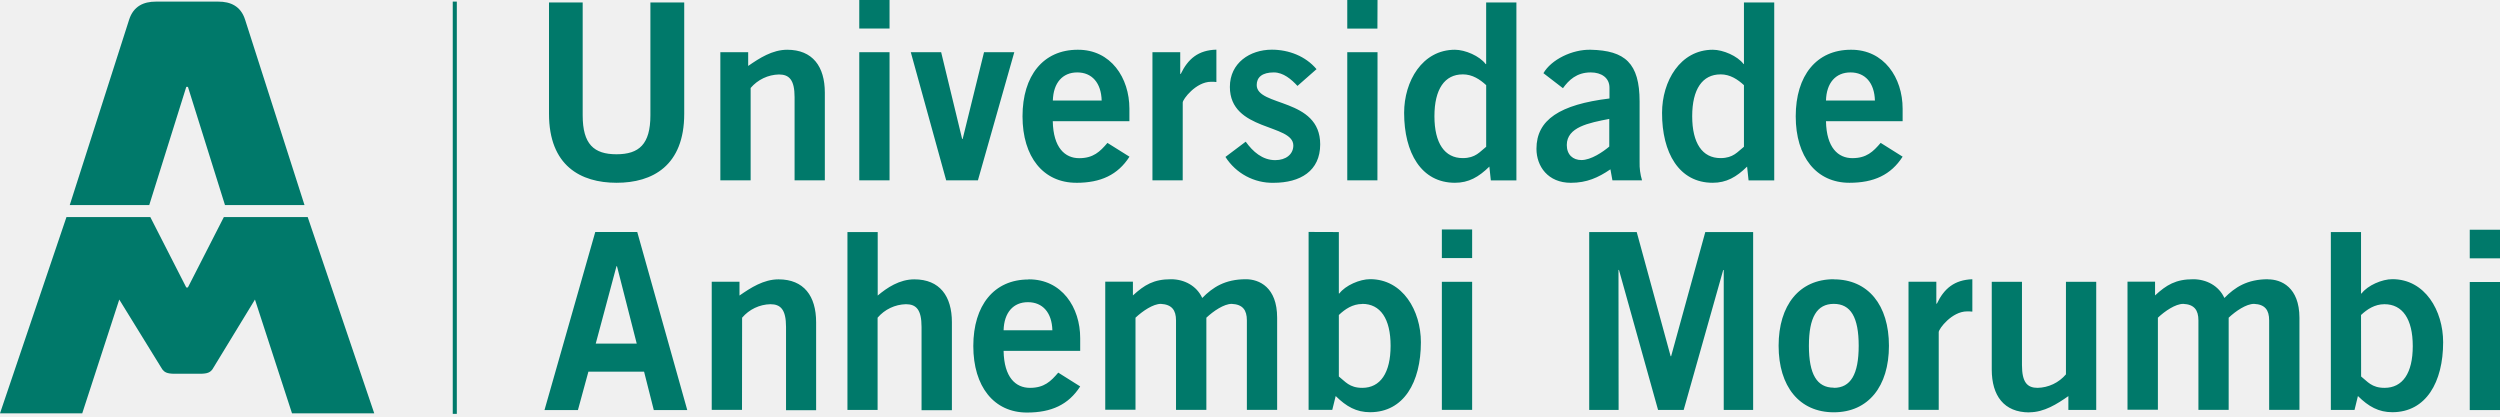
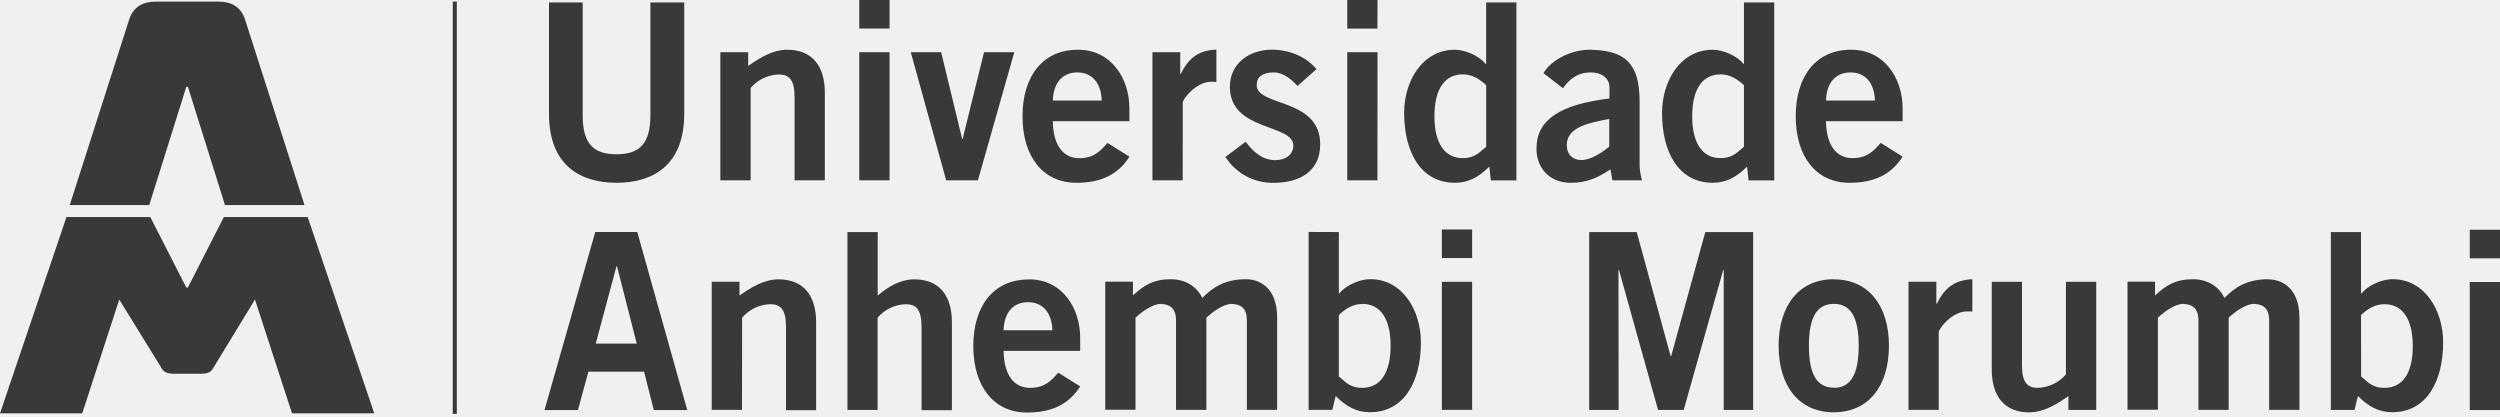
<svg xmlns="http://www.w3.org/2000/svg" preserveAspectRatio="none" overflow="visible" style="display: block;" width="180" height="30" viewBox="0 0 180 30" fill="none">
  <g id="Anhembi Morumbi mark" clip-path="url(#clip0_0_276)">
-     <path id="Wordmark" d="M44.395 13.16C46.979 13.16 49.264 11.936 49.264 8.195V0.177H46.829V8.303C46.829 10.378 46.021 11.107 44.387 11.107C42.753 11.107 41.953 10.376 41.953 8.303V0.177H39.528V8.196C39.528 11.938 41.812 13.16 44.395 13.16ZM56.681 3.582C55.609 3.582 54.679 4.187 53.869 4.748V3.759H51.865V12.985H54.046V6.333C54.299 6.036 54.612 5.797 54.963 5.629C55.314 5.462 55.696 5.371 56.084 5.362C56.823 5.362 57.21 5.751 57.21 6.994V12.985H59.388V6.669C59.388 4.789 58.509 3.582 56.681 3.582ZM64.047 0H61.867V2.055H64.047V0ZM64.047 3.759H61.867V12.985H64.047V3.759ZM70.41 12.985L73.029 3.759H70.85L69.311 10.005H69.274L67.763 3.759H65.577L68.125 12.985H70.41ZM77.493 13.162C79.25 13.162 80.48 12.595 81.323 11.282L79.737 10.289C79.193 10.926 78.716 11.389 77.699 11.389C76.683 11.389 75.835 10.642 75.8 8.727H81.317V7.823C81.317 5.607 79.983 3.563 77.592 3.582C75.115 3.582 73.621 5.446 73.621 8.373C73.621 11.301 75.119 13.16 77.493 13.16V13.162ZM77.562 5.214C78.617 5.214 79.285 5.96 79.32 7.237H75.805C75.841 5.96 76.508 5.214 77.562 5.214ZM85.157 7.379C85.157 7.149 86.106 5.888 87.195 5.888C87.323 5.884 87.452 5.89 87.58 5.906V3.575C86.278 3.61 85.54 4.231 85.014 5.323H84.977V3.759H82.976V12.985H85.155L85.157 7.379ZM91.819 11.53C90.888 11.53 90.201 10.911 89.691 10.201L88.232 11.299C88.603 11.882 89.117 12.36 89.724 12.686C90.33 13.012 91.009 13.176 91.696 13.162C93.62 13.162 95.054 12.311 95.054 10.394C95.054 7.025 90.483 7.699 90.483 6.12C90.483 5.57 90.869 5.214 91.715 5.214C92.4 5.214 92.98 5.712 93.418 6.186L94.79 4.979C93.999 4.039 92.785 3.577 91.573 3.577C89.993 3.577 88.551 4.534 88.551 6.256C88.551 9.467 93.12 8.9 93.12 10.477C93.118 11.105 92.59 11.53 91.819 11.53ZM99.182 3.759H97.003V12.985H99.174L99.182 3.759ZM99.182 0H97.003V2.057H99.174L99.182 0ZM104.755 13.16C105.741 13.16 106.46 12.752 107.234 11.995L107.34 12.989H109.181V0.177H107.003V4.612H106.968C106.529 4.029 105.49 3.582 104.753 3.582C102.399 3.582 101.097 5.854 101.097 8.125C101.099 10.998 102.328 13.16 104.755 13.16ZM105.317 5.354C106.021 5.354 106.566 5.727 107.005 6.131V10.567C106.549 10.92 106.249 11.383 105.317 11.383C104.018 11.383 103.279 10.318 103.279 8.367C103.279 6.417 104.016 5.356 105.315 5.356L105.317 5.354ZM116.094 12.983H118.226C118.096 12.553 118.037 12.103 118.051 11.653V7.309C118.051 4.54 116.996 3.637 114.535 3.582C113.201 3.547 111.689 4.292 111.127 5.269L112.532 6.351C112.953 5.768 113.517 5.214 114.535 5.214C115.305 5.214 115.882 5.603 115.882 6.314V7.091C112.312 7.526 110.625 8.62 110.625 10.712C110.625 11.973 111.45 13.162 113.101 13.162C114.245 13.162 115.07 12.791 115.95 12.191L116.094 12.983ZM115.867 10.553C115.409 10.942 114.549 11.524 113.864 11.524C113.247 11.524 112.809 11.136 112.809 10.442C112.809 9.146 114.408 8.845 115.867 8.562V10.553ZM123.314 13.16C124.298 13.16 125.02 12.752 125.791 11.995L125.897 12.989H127.745V0.177H125.564V4.612H125.539C125.099 4.029 124.063 3.582 123.324 3.582C120.969 3.582 119.668 5.854 119.668 8.125C119.66 10.998 120.89 13.16 123.314 13.16ZM123.878 5.354C124.579 5.354 125.123 5.727 125.564 6.131V10.567C125.106 10.92 124.808 11.383 123.878 11.383C122.575 11.383 121.838 10.318 121.838 8.367C121.838 6.417 122.575 5.356 123.878 5.356V5.354ZM135.408 10.287C134.863 10.924 134.388 11.386 133.368 11.386C132.348 11.386 131.505 10.635 131.471 8.727H136.989V7.823C136.989 5.607 135.654 3.563 133.264 3.582C130.785 3.582 129.292 5.446 129.292 8.373C129.292 11.301 130.785 13.16 133.158 13.16C134.915 13.16 136.147 12.593 136.989 11.28L135.408 10.287ZM133.237 5.214C134.289 5.214 134.957 5.96 134.994 7.237H131.471C131.505 5.96 132.174 5.214 133.237 5.214ZM42.365 26.759H46.373L47.074 29.526H49.483L45.882 16.704H42.859L39.203 29.526H41.61L42.365 26.759ZM44.387 19.165H44.422L45.844 24.737H42.894L44.387 19.165ZM53.432 22.874C53.685 22.577 53.997 22.337 54.348 22.17C54.699 22.003 55.08 21.912 55.468 21.903C56.207 21.903 56.594 22.291 56.594 23.537V29.532H58.761V23.2C58.761 21.32 57.883 20.113 56.055 20.113C54.983 20.113 54.052 20.718 53.243 21.279V20.286H51.244V29.51H53.424L53.432 22.874ZM63.187 22.874C63.441 22.577 63.754 22.337 64.105 22.17C64.456 22.003 64.839 21.912 65.227 21.903C65.964 21.903 66.351 22.291 66.351 23.537V29.532H68.537V23.2C68.537 21.32 67.659 20.113 65.831 20.113C64.759 20.113 63.864 20.718 63.195 21.279V16.708H61.016V29.516H63.187V22.874ZM74.048 20.123C71.572 20.123 70.078 21.986 70.078 24.914C70.078 27.842 71.572 29.703 73.943 29.703C75.702 29.703 76.932 29.136 77.774 27.822L76.194 26.829C75.657 27.459 75.182 27.925 74.157 27.925C73.131 27.925 72.293 27.179 72.259 25.262H77.774V24.358C77.782 22.136 76.448 20.096 74.056 20.113L74.048 20.123ZM72.259 23.779C72.293 22.501 72.959 21.755 74.014 21.757C75.068 21.759 75.736 22.501 75.771 23.779H72.259ZM84.673 23.068V29.509H86.858V22.874C87.37 22.396 88.124 21.879 88.686 21.879C89.477 21.916 89.775 22.324 89.775 23.068V29.509H91.954V22.874C91.954 20.673 90.655 20.105 89.706 20.105C88.195 20.105 87.316 20.688 86.561 21.454C86.155 20.568 85.26 20.105 84.312 20.105C83.062 20.105 82.397 20.515 81.57 21.271V20.279H79.578V29.503H81.756V22.874C82.266 22.396 83.023 21.879 83.584 21.879C84.375 21.924 84.673 22.332 84.673 23.068ZM94.219 16.7V29.509H95.924L96.17 28.514C96.94 29.277 97.664 29.679 98.647 29.679C101.074 29.679 102.304 27.515 102.304 24.642C102.304 22.371 101.002 20.1 98.647 20.1C97.91 20.1 96.873 20.545 96.434 21.129H96.397V16.708L94.219 16.7ZM98.085 21.879C99.386 21.879 100.123 22.944 100.123 24.896C100.123 26.849 99.386 27.925 98.085 27.925C97.154 27.925 96.855 27.463 96.397 27.107V22.68C96.838 22.26 97.383 21.887 98.085 21.887V21.879ZM105.994 16.523H103.814V18.581H105.994V16.523ZM103.814 29.509H105.994V20.292H103.814V29.509ZM116.531 19.433H116.565L119.381 29.516H121.225L124.071 19.441H124.109V29.516H126.226V16.708H122.781L120.322 25.644H120.285L117.844 16.708H114.423V29.516H116.54L116.531 19.433ZM132.034 20.105C129.554 20.105 128.06 21.969 128.06 24.896C128.06 27.824 129.554 29.685 132.034 29.685C134.515 29.685 136.004 27.822 136.004 24.896C136.004 21.971 134.509 20.113 132.034 20.113V20.105ZM132.034 27.913C130.822 27.913 130.241 26.954 130.241 24.896C130.241 22.839 130.818 21.879 132.034 21.879C133.25 21.879 133.826 22.839 133.826 24.896C133.826 26.954 133.247 27.925 132.034 27.925V27.913ZM139.451 21.864H139.416V20.284H137.413V29.509H139.588V23.911C139.588 23.68 140.534 22.421 141.623 22.421C141.752 22.418 141.881 22.423 142.009 22.437V20.105C140.717 20.154 139.973 20.77 139.451 21.872V21.864ZM146.113 29.685C147.183 29.685 148.115 29.083 148.923 28.52V29.514H150.928V20.292H148.748V26.954C148.494 27.251 148.182 27.491 147.83 27.658C147.479 27.825 147.097 27.916 146.708 27.925C145.969 27.925 145.582 27.537 145.582 26.291V20.292H143.406V26.608C143.406 28.487 144.285 29.693 146.113 29.693V29.685ZM163.301 20.105C161.79 20.105 160.91 20.688 160.156 21.454C159.75 20.568 158.857 20.105 157.906 20.105C156.659 20.105 155.982 20.515 155.164 21.271V20.279H153.18V29.503H155.368V22.874C155.876 22.396 156.632 21.879 157.195 21.879C157.985 21.916 158.286 22.324 158.286 23.068V29.509H160.464V22.874C160.974 22.396 161.73 21.879 162.292 21.879C163.083 21.916 163.379 22.324 163.379 23.068V29.509H165.56V22.874C165.551 20.681 164.251 20.113 163.301 20.113V20.105ZM169.77 28.514C170.541 29.277 171.266 29.679 172.249 29.679C174.674 29.679 175.906 27.515 175.906 24.642C175.906 22.371 174.605 20.1 172.249 20.1C171.51 20.1 170.473 20.545 170.034 21.129H169.994V16.708H167.821V29.516H169.526L169.77 28.514ZM169.994 22.68C170.432 22.27 170.979 21.903 171.681 21.903C172.98 21.903 173.719 22.967 173.719 24.92C173.719 26.872 172.986 27.925 171.687 27.925C170.754 27.925 170.458 27.463 170 27.107L169.994 22.68ZM180.001 16.541H177.822V18.598H180.001V16.541ZM180.001 20.302H177.822V29.526H180.001V20.302ZM32.598 29.8H32.891V0.117H32.598V29.8Z" fill-rule="evenodd" clip-rule="evenodd" fill="#00796A" />
-     <path id="Symbol" d="M13.413 6.253H13.531L16.198 14.763H21.924L17.649 1.423C17.336 0.434 16.591 0.117 15.725 0.117H11.219C10.355 0.117 9.61 0.434 9.295 1.423L5.022 14.763H10.746L13.413 6.253Z" fill="#00796A" />
-     <path id="Symbol_2" d="M22.155 15.63H16.117L13.528 20.697H13.411L10.823 15.63H4.785L0 29.761H5.921L8.587 21.568L11.686 26.594C11.842 26.788 11.998 26.911 12.588 26.911H14.392C14.97 26.911 15.137 26.794 15.293 26.594L18.357 21.568L21.025 29.761H26.946L22.155 15.63Z" fill="#00796A" />
+     <path id="Wordmark" d="M44.395 13.16C46.979 13.16 49.264 11.936 49.264 8.195V0.177H46.829V8.303C46.829 10.378 46.021 11.107 44.387 11.107C42.753 11.107 41.953 10.376 41.953 8.303V0.177H39.528V8.196C39.528 11.938 41.812 13.16 44.395 13.16ZM56.681 3.582C55.609 3.582 54.679 4.187 53.869 4.748V3.759H51.865V12.985H54.046V6.333C54.299 6.036 54.612 5.797 54.963 5.629C55.314 5.462 55.696 5.371 56.084 5.362C56.823 5.362 57.21 5.751 57.21 6.994V12.985H59.388V6.669C59.388 4.789 58.509 3.582 56.681 3.582ZM64.047 0H61.867V2.055H64.047V0ZM64.047 3.759H61.867V12.985H64.047V3.759ZM70.41 12.985L73.029 3.759H70.85L69.311 10.005H69.274L67.763 3.759H65.577L68.125 12.985H70.41ZM77.493 13.162C79.25 13.162 80.48 12.595 81.323 11.282L79.737 10.289C79.193 10.926 78.716 11.389 77.699 11.389C76.683 11.389 75.835 10.642 75.8 8.727H81.317V7.823C81.317 5.607 79.983 3.563 77.592 3.582C75.115 3.582 73.621 5.446 73.621 8.373C73.621 11.301 75.119 13.16 77.493 13.16V13.162ZM77.562 5.214C78.617 5.214 79.285 5.96 79.32 7.237H75.805C75.841 5.96 76.508 5.214 77.562 5.214ZM85.157 7.379C85.157 7.149 86.106 5.888 87.195 5.888C87.323 5.884 87.452 5.89 87.58 5.906V3.575C86.278 3.61 85.54 4.231 85.014 5.323H84.977V3.759H82.976V12.985H85.155L85.157 7.379ZM91.819 11.53C90.888 11.53 90.201 10.911 89.691 10.201L88.232 11.299C88.603 11.882 89.117 12.36 89.724 12.686C90.33 13.012 91.009 13.176 91.696 13.162C93.62 13.162 95.054 12.311 95.054 10.394C95.054 7.025 90.483 7.699 90.483 6.12C90.483 5.57 90.869 5.214 91.715 5.214C92.4 5.214 92.98 5.712 93.418 6.186L94.79 4.979C93.999 4.039 92.785 3.577 91.573 3.577C89.993 3.577 88.551 4.534 88.551 6.256C88.551 9.467 93.12 8.9 93.12 10.477C93.118 11.105 92.59 11.53 91.819 11.53ZM99.182 3.759H97.003V12.985H99.174L99.182 3.759ZM99.182 0H97.003V2.057H99.174L99.182 0ZM104.755 13.16C105.741 13.16 106.46 12.752 107.234 11.995L107.34 12.989H109.181V0.177H107.003V4.612H106.968C106.529 4.029 105.49 3.582 104.753 3.582C102.399 3.582 101.097 5.854 101.097 8.125C101.099 10.998 102.328 13.16 104.755 13.16ZM105.317 5.354C106.021 5.354 106.566 5.727 107.005 6.131V10.567C106.549 10.92 106.249 11.383 105.317 11.383C104.018 11.383 103.279 10.318 103.279 8.367C103.279 6.417 104.016 5.356 105.315 5.356L105.317 5.354ZM116.094 12.983H118.226C118.096 12.553 118.037 12.103 118.051 11.653V7.309C118.051 4.54 116.996 3.637 114.535 3.582C113.201 3.547 111.689 4.292 111.127 5.269L112.532 6.351C112.953 5.768 113.517 5.214 114.535 5.214C115.305 5.214 115.882 5.603 115.882 6.314V7.091C112.312 7.526 110.625 8.62 110.625 10.712C110.625 11.973 111.45 13.162 113.101 13.162C114.245 13.162 115.07 12.791 115.95 12.191L116.094 12.983ZM115.867 10.553C115.409 10.942 114.549 11.524 113.864 11.524C113.247 11.524 112.809 11.136 112.809 10.442C112.809 9.146 114.408 8.845 115.867 8.562V10.553ZM123.314 13.16C124.298 13.16 125.02 12.752 125.791 11.995L125.897 12.989H127.745V0.177H125.564V4.612H125.539C125.099 4.029 124.063 3.582 123.324 3.582C120.969 3.582 119.668 5.854 119.668 8.125C119.66 10.998 120.89 13.16 123.314 13.16ZM123.878 5.354C124.579 5.354 125.123 5.727 125.564 6.131V10.567C125.106 10.92 124.808 11.383 123.878 11.383C122.575 11.383 121.838 10.318 121.838 8.367C121.838 6.417 122.575 5.356 123.878 5.356V5.354ZM135.408 10.287C134.863 10.924 134.388 11.386 133.368 11.386C132.348 11.386 131.505 10.635 131.471 8.727H136.989V7.823C136.989 5.607 135.654 3.563 133.264 3.582C130.785 3.582 129.292 5.446 129.292 8.373C129.292 11.301 130.785 13.16 133.158 13.16C134.915 13.16 136.147 12.593 136.989 11.28L135.408 10.287ZM133.237 5.214C134.289 5.214 134.957 5.96 134.994 7.237H131.471C131.505 5.96 132.174 5.214 133.237 5.214ZM42.365 26.759H46.373L47.074 29.526H49.483L45.882 16.704H42.859L39.203 29.526H41.61L42.365 26.759ZM44.387 19.165H44.422L45.844 24.737H42.894L44.387 19.165ZM53.432 22.874C53.685 22.577 53.997 22.337 54.348 22.17C54.699 22.003 55.08 21.912 55.468 21.903C56.207 21.903 56.594 22.291 56.594 23.537V29.532H58.761V23.2C58.761 21.32 57.883 20.113 56.055 20.113C54.983 20.113 54.052 20.718 53.243 21.279V20.286H51.244V29.51H53.424L53.432 22.874ZM63.187 22.874C63.441 22.577 63.754 22.337 64.105 22.17C64.456 22.003 64.839 21.912 65.227 21.903C65.964 21.903 66.351 22.291 66.351 23.537V29.532H68.537V23.2C68.537 21.32 67.659 20.113 65.831 20.113C64.759 20.113 63.864 20.718 63.195 21.279V16.708H61.016V29.516H63.187V22.874ZM74.048 20.123C71.572 20.123 70.078 21.986 70.078 24.914C70.078 27.842 71.572 29.703 73.943 29.703C75.702 29.703 76.932 29.136 77.774 27.822L76.194 26.829C75.657 27.459 75.182 27.925 74.157 27.925C73.131 27.925 72.293 27.179 72.259 25.262H77.774V24.358C77.782 22.136 76.448 20.096 74.056 20.113L74.048 20.123ZM72.259 23.779C72.293 22.501 72.959 21.755 74.014 21.757C75.068 21.759 75.736 22.501 75.771 23.779H72.259ZM84.673 23.068V29.509H86.858V22.874C87.37 22.396 88.124 21.879 88.686 21.879C89.477 21.916 89.775 22.324 89.775 23.068V29.509H91.954V22.874C91.954 20.673 90.655 20.105 89.706 20.105C88.195 20.105 87.316 20.688 86.561 21.454C86.155 20.568 85.26 20.105 84.312 20.105C83.062 20.105 82.397 20.515 81.57 21.271V20.279H79.578V29.503H81.756V22.874C82.266 22.396 83.023 21.879 83.584 21.879C84.375 21.924 84.673 22.332 84.673 23.068ZM94.219 16.7V29.509H95.924L96.17 28.514C96.94 29.277 97.664 29.679 98.647 29.679C101.074 29.679 102.304 27.515 102.304 24.642C102.304 22.371 101.002 20.1 98.647 20.1C97.91 20.1 96.873 20.545 96.434 21.129H96.397V16.708L94.219 16.7ZM98.085 21.879C99.386 21.879 100.123 22.944 100.123 24.896C100.123 26.849 99.386 27.925 98.085 27.925C97.154 27.925 96.855 27.463 96.397 27.107V22.68C96.838 22.26 97.383 21.887 98.085 21.887V21.879ZM105.994 16.523H103.814V18.581H105.994V16.523ZM103.814 29.509H105.994V20.292H103.814V29.509ZM116.531 19.433H116.565L119.381 29.516H121.225L124.071 19.441H124.109V29.516H126.226V16.708H122.781L120.322 25.644H120.285L117.844 16.708H114.423V29.516H116.54L116.531 19.433ZM132.034 20.105C129.554 20.105 128.06 21.969 128.06 24.896C128.06 27.824 129.554 29.685 132.034 29.685C134.515 29.685 136.004 27.822 136.004 24.896C136.004 21.971 134.509 20.113 132.034 20.113V20.105ZM132.034 27.913C130.822 27.913 130.241 26.954 130.241 24.896C130.241 22.839 130.818 21.879 132.034 21.879C133.25 21.879 133.826 22.839 133.826 24.896C133.826 26.954 133.247 27.925 132.034 27.925V27.913ZM139.451 21.864H139.416V20.284H137.413V29.509H139.588V23.911C139.588 23.68 140.534 22.421 141.623 22.421C141.752 22.418 141.881 22.423 142.009 22.437V20.105C140.717 20.154 139.973 20.77 139.451 21.872V21.864ZM146.113 29.685C147.183 29.685 148.115 29.083 148.923 28.52V29.514H150.928V20.292H148.748V26.954C148.494 27.251 148.182 27.491 147.83 27.658C147.479 27.825 147.097 27.916 146.708 27.925C145.969 27.925 145.582 27.537 145.582 26.291V20.292H143.406V26.608C143.406 28.487 144.285 29.693 146.113 29.693V29.685ZM163.301 20.105C161.79 20.105 160.91 20.688 160.156 21.454C159.75 20.568 158.857 20.105 157.906 20.105C156.659 20.105 155.982 20.515 155.164 21.271V20.279H153.18V29.503H155.368V22.874C155.876 22.396 156.632 21.879 157.195 21.879C157.985 21.916 158.286 22.324 158.286 23.068V29.509H160.464V22.874C160.974 22.396 161.73 21.879 162.292 21.879C163.083 21.916 163.379 22.324 163.379 23.068V29.509H165.56V22.874C165.551 20.681 164.251 20.113 163.301 20.113V20.105ZM169.77 28.514C170.541 29.277 171.266 29.679 172.249 29.679C174.674 29.679 175.906 27.515 175.906 24.642C175.906 22.371 174.605 20.1 172.249 20.1C171.51 20.1 170.473 20.545 170.034 21.129H169.994V16.708H167.821V29.516H169.526L169.77 28.514ZM169.994 22.68C170.432 22.27 170.979 21.903 171.681 21.903C172.98 21.903 173.719 22.967 173.719 24.92C173.719 26.872 172.986 27.925 171.687 27.925C170.754 27.925 170.458 27.463 170 27.107L169.994 22.68ZM180.001 16.541H177.822V18.598H180.001V16.541ZM180.001 20.302H177.822V29.526H180.001V20.302ZM32.598 29.8H32.891V0.117H32.598V29.8Z" fill-rule="evenodd" clip-rule="evenodd" fill="#39393B" />
+     <path id="Symbol" d="M13.413 6.253H13.531L16.198 14.763H21.924L17.649 1.423C17.336 0.434 16.591 0.117 15.725 0.117H11.219C10.355 0.117 9.61 0.434 9.295 1.423L5.022 14.763H10.746L13.413 6.253Z" fill="#39393B" />
+     <path id="Symbol_2" d="M22.155 15.63H16.117L13.528 20.697H13.411L10.823 15.63H4.785L0 29.761H5.921L8.587 21.568L11.686 26.594C11.842 26.788 11.998 26.911 12.588 26.911H14.392C14.97 26.911 15.137 26.794 15.293 26.594L18.357 21.568L21.025 29.761H26.946L22.155 15.63Z" fill="#39393B" />
  </g>
  <defs>
    <clipPath id="clip0_0_276">
      <rect width="180" height="30" fill="white" />
    </clipPath>
  </defs>
</svg>
